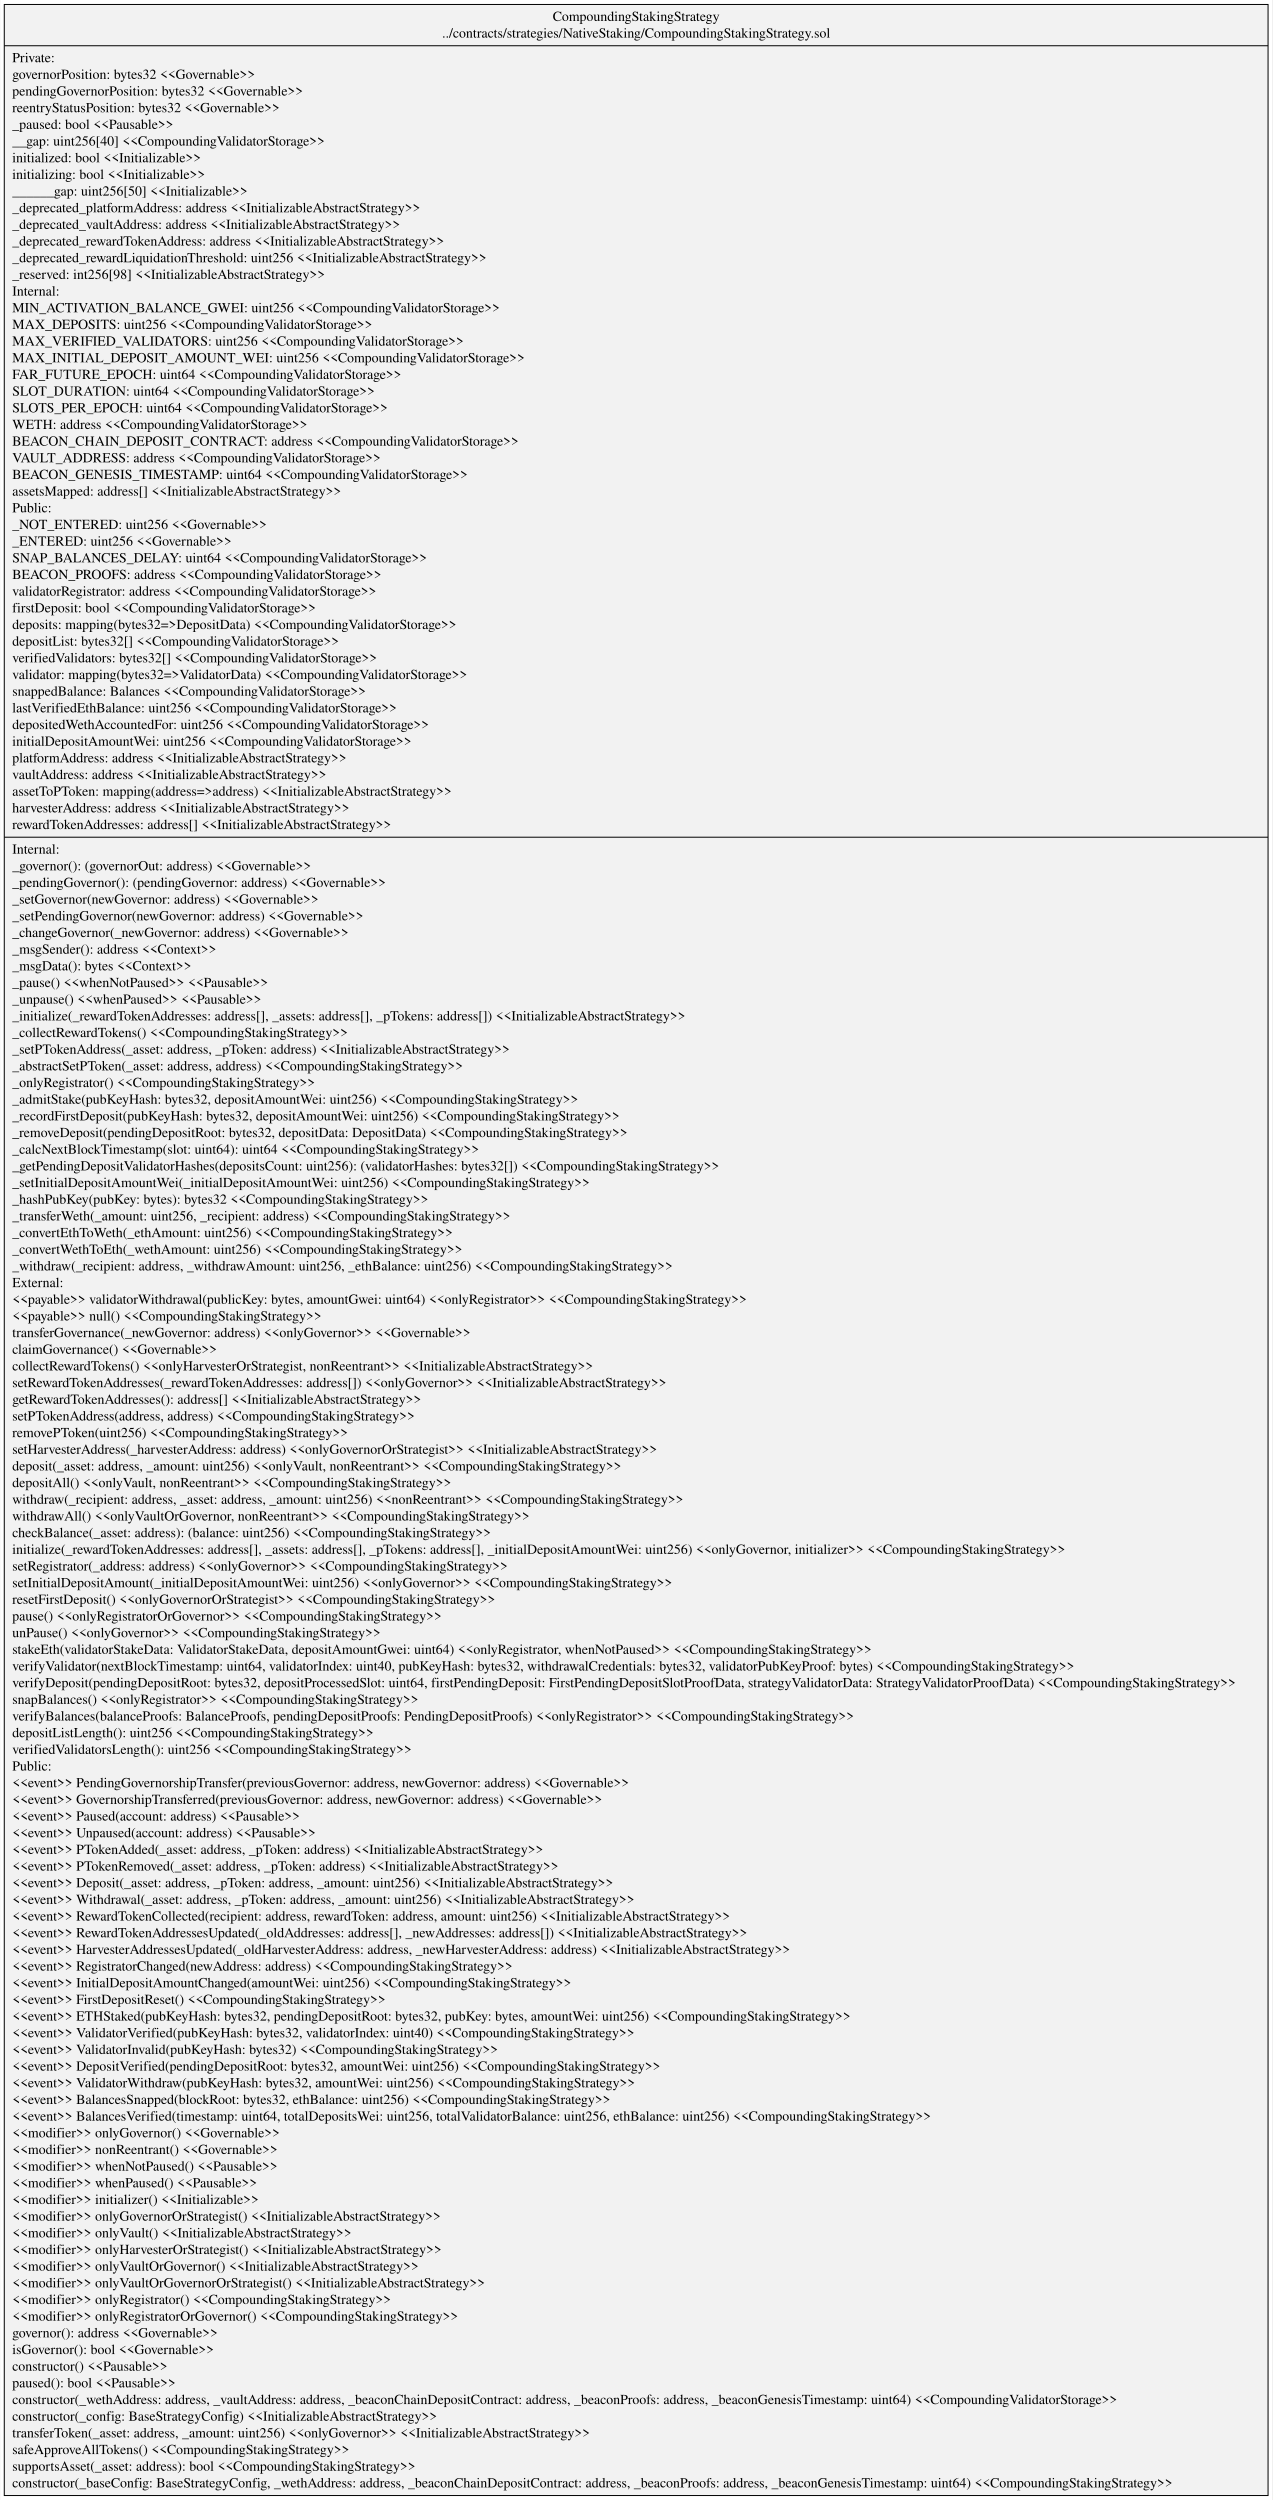
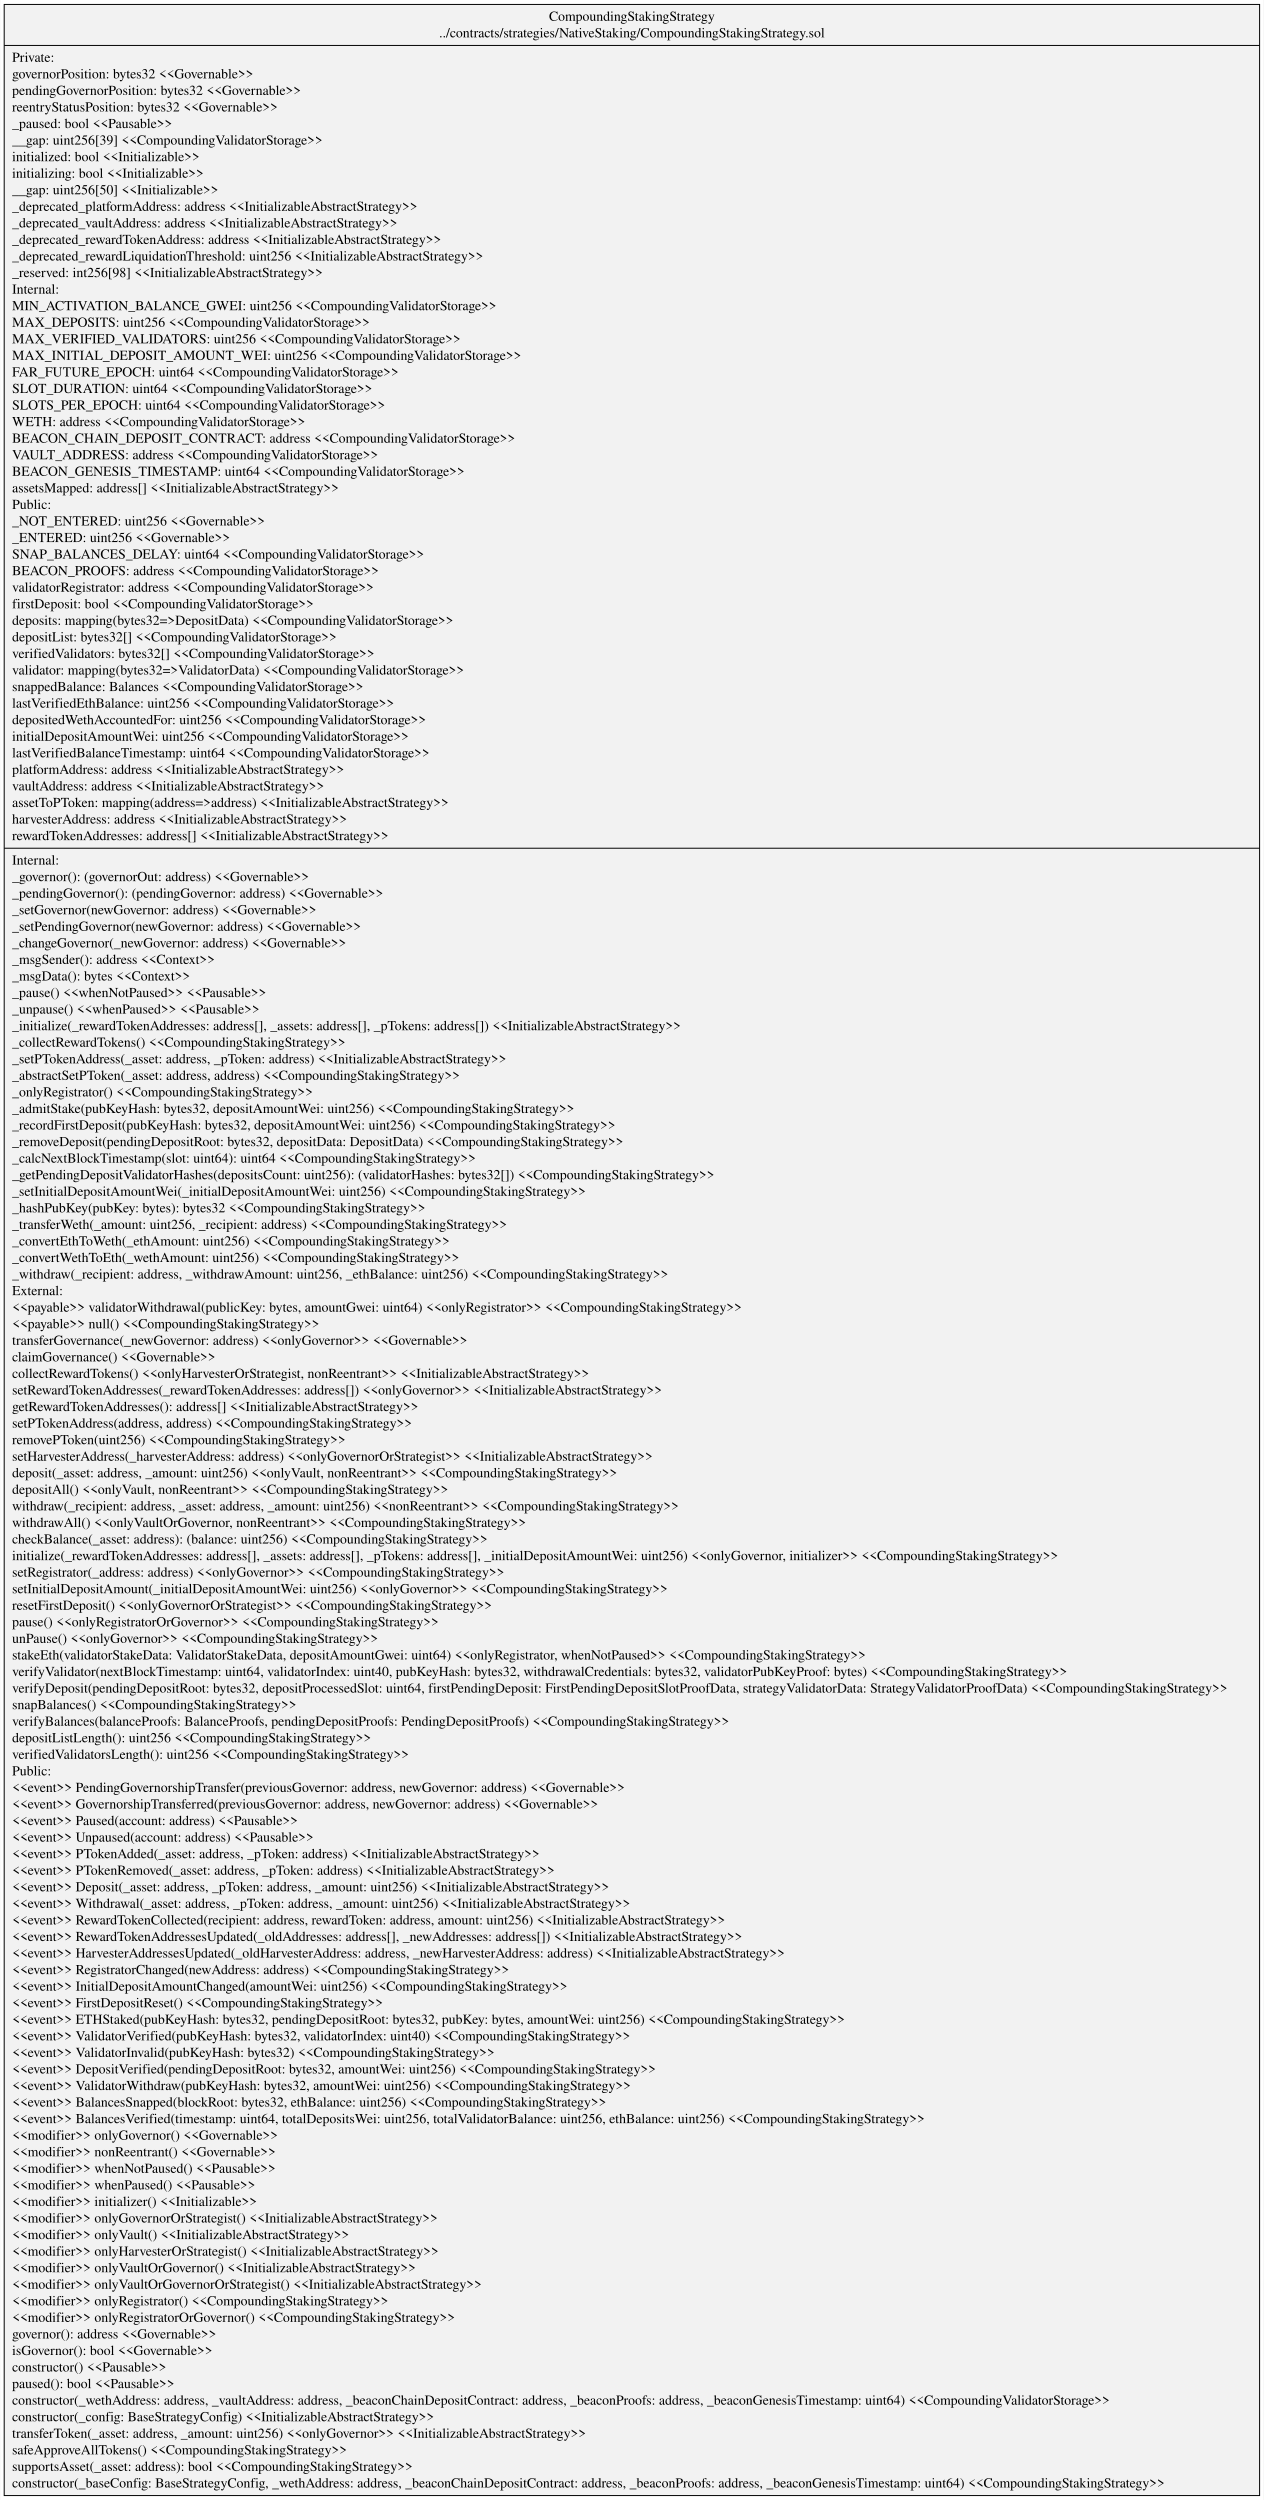
- <svg xmlns="http://www.w3.org/2000/svg" width="1282pt" height="2519pt" viewBox="0.00 0.00 1281.59 2519.40">
-   <g id="graph0" class="graph" transform="scale(1 1) rotate(0) translate(4 2515.4)">
-     <polygon fill="white" stroke="transparent" points="-4,4 -4,-2515.4 1277.59,-2515.4 1277.59,4 -4,4" />
+ <svg xmlns="http://www.w3.org/2000/svg" width="1282pt" height="2536pt" viewBox="0.00 0.00 1281.59 2536.20">
+   <g id="graph0" class="graph" transform="scale(1 1) rotate(0) translate(4 2532.2)">
+     <polygon fill="white" stroke="transparent" points="-4,4 -4,-2532.2 1277.59,-2532.2 1277.59,4 -4,4" />
    <g id="node1" class="node">
-       <polygon fill="#f2f2f2" stroke="black" points="0,-0.5 0,-2510.9 1273.59,-2510.9 1273.59,-0.5 0,-0.5" />
-       <text text-anchor="middle" x="636.8" y="-2494.3" font-family="Times,serif" font-size="14.00">CompoundingStakingStrategy</text>
-       <text text-anchor="middle" x="636.8" y="-2477.5" font-family="Times,serif" font-size="14.00">../contracts/strategies/NativeStaking/CompoundingStakingStrategy.sol</text>
-       <polyline fill="none" stroke="black" points="0,-2469.3 1273.59,-2469.3 " />
-       <text text-anchor="start" x="8" y="-2452.7" font-family="Times,serif" font-size="14.00">Private:</text>
-       <text text-anchor="start" x="8" y="-2435.9" font-family="Times,serif" font-size="14.00">   governorPosition: bytes32 &lt;&lt;Governable&gt;&gt;</text>
-       <text text-anchor="start" x="8" y="-2419.1" font-family="Times,serif" font-size="14.00">   pendingGovernorPosition: bytes32 &lt;&lt;Governable&gt;&gt;</text>
-       <text text-anchor="start" x="8" y="-2402.3" font-family="Times,serif" font-size="14.00">   reentryStatusPosition: bytes32 &lt;&lt;Governable&gt;&gt;</text>
-       <text text-anchor="start" x="8" y="-2385.5" font-family="Times,serif" font-size="14.00">   _paused: bool &lt;&lt;Pausable&gt;&gt;</text>
-       <text text-anchor="start" x="8" y="-2368.7" font-family="Times,serif" font-size="14.00">   __gap: uint256[40] &lt;&lt;CompoundingValidatorStorage&gt;&gt;</text>
-       <text text-anchor="start" x="8" y="-2351.9" font-family="Times,serif" font-size="14.00">   initialized: bool &lt;&lt;Initializable&gt;&gt;</text>
-       <text text-anchor="start" x="8" y="-2335.1" font-family="Times,serif" font-size="14.00">   initializing: bool &lt;&lt;Initializable&gt;&gt;</text>
-       <text text-anchor="start" x="8" y="-2318.3" font-family="Times,serif" font-size="14.00">   ______gap: uint256[50] &lt;&lt;Initializable&gt;&gt;</text>
-       <text text-anchor="start" x="8" y="-2301.5" font-family="Times,serif" font-size="14.00">   _deprecated_platformAddress: address &lt;&lt;InitializableAbstractStrategy&gt;&gt;</text>
-       <text text-anchor="start" x="8" y="-2284.7" font-family="Times,serif" font-size="14.00">   _deprecated_vaultAddress: address &lt;&lt;InitializableAbstractStrategy&gt;&gt;</text>
-       <text text-anchor="start" x="8" y="-2267.9" font-family="Times,serif" font-size="14.00">   _deprecated_rewardTokenAddress: address &lt;&lt;InitializableAbstractStrategy&gt;&gt;</text>
-       <text text-anchor="start" x="8" y="-2251.1" font-family="Times,serif" font-size="14.00">   _deprecated_rewardLiquidationThreshold: uint256 &lt;&lt;InitializableAbstractStrategy&gt;&gt;</text>
-       <text text-anchor="start" x="8" y="-2234.3" font-family="Times,serif" font-size="14.00">   _reserved: int256[98] &lt;&lt;InitializableAbstractStrategy&gt;&gt;</text>
-       <text text-anchor="start" x="8" y="-2217.5" font-family="Times,serif" font-size="14.00">Internal:</text>
-       <text text-anchor="start" x="8" y="-2200.7" font-family="Times,serif" font-size="14.00">   MIN_ACTIVATION_BALANCE_GWEI: uint256 &lt;&lt;CompoundingValidatorStorage&gt;&gt;</text>
-       <text text-anchor="start" x="8" y="-2183.9" font-family="Times,serif" font-size="14.00">   MAX_DEPOSITS: uint256 &lt;&lt;CompoundingValidatorStorage&gt;&gt;</text>
-       <text text-anchor="start" x="8" y="-2167.1" font-family="Times,serif" font-size="14.00">   MAX_VERIFIED_VALIDATORS: uint256 &lt;&lt;CompoundingValidatorStorage&gt;&gt;</text>
-       <text text-anchor="start" x="8" y="-2150.3" font-family="Times,serif" font-size="14.00">   MAX_INITIAL_DEPOSIT_AMOUNT_WEI: uint256 &lt;&lt;CompoundingValidatorStorage&gt;&gt;</text>
-       <text text-anchor="start" x="8" y="-2133.5" font-family="Times,serif" font-size="14.00">   FAR_FUTURE_EPOCH: uint64 &lt;&lt;CompoundingValidatorStorage&gt;&gt;</text>
-       <text text-anchor="start" x="8" y="-2116.7" font-family="Times,serif" font-size="14.00">   SLOT_DURATION: uint64 &lt;&lt;CompoundingValidatorStorage&gt;&gt;</text>
-       <text text-anchor="start" x="8" y="-2099.9" font-family="Times,serif" font-size="14.00">   SLOTS_PER_EPOCH: uint64 &lt;&lt;CompoundingValidatorStorage&gt;&gt;</text>
-       <text text-anchor="start" x="8" y="-2083.1" font-family="Times,serif" font-size="14.00">   WETH: address &lt;&lt;CompoundingValidatorStorage&gt;&gt;</text>
-       <text text-anchor="start" x="8" y="-2066.3" font-family="Times,serif" font-size="14.00">   BEACON_CHAIN_DEPOSIT_CONTRACT: address &lt;&lt;CompoundingValidatorStorage&gt;&gt;</text>
-       <text text-anchor="start" x="8" y="-2049.5" font-family="Times,serif" font-size="14.00">   VAULT_ADDRESS: address &lt;&lt;CompoundingValidatorStorage&gt;&gt;</text>
-       <text text-anchor="start" x="8" y="-2032.7" font-family="Times,serif" font-size="14.00">   BEACON_GENESIS_TIMESTAMP: uint64 &lt;&lt;CompoundingValidatorStorage&gt;&gt;</text>
-       <text text-anchor="start" x="8" y="-2015.9" font-family="Times,serif" font-size="14.00">   assetsMapped: address[] &lt;&lt;InitializableAbstractStrategy&gt;&gt;</text>
-       <text text-anchor="start" x="8" y="-1999.1" font-family="Times,serif" font-size="14.00">Public:</text>
-       <text text-anchor="start" x="8" y="-1982.3" font-family="Times,serif" font-size="14.00">   _NOT_ENTERED: uint256 &lt;&lt;Governable&gt;&gt;</text>
-       <text text-anchor="start" x="8" y="-1965.5" font-family="Times,serif" font-size="14.00">   _ENTERED: uint256 &lt;&lt;Governable&gt;&gt;</text>
-       <text text-anchor="start" x="8" y="-1948.7" font-family="Times,serif" font-size="14.00">   SNAP_BALANCES_DELAY: uint64 &lt;&lt;CompoundingValidatorStorage&gt;&gt;</text>
-       <text text-anchor="start" x="8" y="-1931.9" font-family="Times,serif" font-size="14.00">   BEACON_PROOFS: address &lt;&lt;CompoundingValidatorStorage&gt;&gt;</text>
-       <text text-anchor="start" x="8" y="-1915.1" font-family="Times,serif" font-size="14.00">   validatorRegistrator: address &lt;&lt;CompoundingValidatorStorage&gt;&gt;</text>
-       <text text-anchor="start" x="8" y="-1898.3" font-family="Times,serif" font-size="14.00">   firstDeposit: bool &lt;&lt;CompoundingValidatorStorage&gt;&gt;</text>
-       <text text-anchor="start" x="8" y="-1881.5" font-family="Times,serif" font-size="14.00">   deposits: mapping(bytes32=&gt;DepositData) &lt;&lt;CompoundingValidatorStorage&gt;&gt;</text>
-       <text text-anchor="start" x="8" y="-1864.7" font-family="Times,serif" font-size="14.00">   depositList: bytes32[] &lt;&lt;CompoundingValidatorStorage&gt;&gt;</text>
-       <text text-anchor="start" x="8" y="-1847.9" font-family="Times,serif" font-size="14.00">   verifiedValidators: bytes32[] &lt;&lt;CompoundingValidatorStorage&gt;&gt;</text>
-       <text text-anchor="start" x="8" y="-1831.1" font-family="Times,serif" font-size="14.00">   validator: mapping(bytes32=&gt;ValidatorData) &lt;&lt;CompoundingValidatorStorage&gt;&gt;</text>
-       <text text-anchor="start" x="8" y="-1814.3" font-family="Times,serif" font-size="14.00">   snappedBalance: Balances &lt;&lt;CompoundingValidatorStorage&gt;&gt;</text>
-       <text text-anchor="start" x="8" y="-1797.5" font-family="Times,serif" font-size="14.00">   lastVerifiedEthBalance: uint256 &lt;&lt;CompoundingValidatorStorage&gt;&gt;</text>
-       <text text-anchor="start" x="8" y="-1780.7" font-family="Times,serif" font-size="14.00">   depositedWethAccountedFor: uint256 &lt;&lt;CompoundingValidatorStorage&gt;&gt;</text>
-       <text text-anchor="start" x="8" y="-1763.9" font-family="Times,serif" font-size="14.00">   initialDepositAmountWei: uint256 &lt;&lt;CompoundingValidatorStorage&gt;&gt;</text>
+       <polygon fill="#f2f2f2" stroke="black" points="0,-0.5 0,-2527.7 1273.59,-2527.7 1273.59,-0.5 0,-0.5" />
+       <text text-anchor="middle" x="636.8" y="-2511.1" font-family="Times,serif" font-size="14.00">CompoundingStakingStrategy</text>
+       <text text-anchor="middle" x="636.8" y="-2494.3" font-family="Times,serif" font-size="14.00">../contracts/strategies/NativeStaking/CompoundingStakingStrategy.sol</text>
+       <polyline fill="none" stroke="black" points="0,-2486.1 1273.59,-2486.1 " />
+       <text text-anchor="start" x="8" y="-2469.5" font-family="Times,serif" font-size="14.00">Private:</text>
+       <text text-anchor="start" x="8" y="-2452.7" font-family="Times,serif" font-size="14.00">   governorPosition: bytes32 &lt;&lt;Governable&gt;&gt;</text>
+       <text text-anchor="start" x="8" y="-2435.9" font-family="Times,serif" font-size="14.00">   pendingGovernorPosition: bytes32 &lt;&lt;Governable&gt;&gt;</text>
+       <text text-anchor="start" x="8" y="-2419.1" font-family="Times,serif" font-size="14.00">   reentryStatusPosition: bytes32 &lt;&lt;Governable&gt;&gt;</text>
+       <text text-anchor="start" x="8" y="-2402.3" font-family="Times,serif" font-size="14.00">   _paused: bool &lt;&lt;Pausable&gt;&gt;</text>
+       <text text-anchor="start" x="8" y="-2385.5" font-family="Times,serif" font-size="14.00">   __gap: uint256[39] &lt;&lt;CompoundingValidatorStorage&gt;&gt;</text>
+       <text text-anchor="start" x="8" y="-2368.7" font-family="Times,serif" font-size="14.00">   initialized: bool &lt;&lt;Initializable&gt;&gt;</text>
+       <text text-anchor="start" x="8" y="-2351.9" font-family="Times,serif" font-size="14.00">   initializing: bool &lt;&lt;Initializable&gt;&gt;</text>
+       <text text-anchor="start" x="8" y="-2335.1" font-family="Times,serif" font-size="14.00">   __gap: uint256[50] &lt;&lt;Initializable&gt;&gt;</text>
+       <text text-anchor="start" x="8" y="-2318.3" font-family="Times,serif" font-size="14.00">   _deprecated_platformAddress: address &lt;&lt;InitializableAbstractStrategy&gt;&gt;</text>
+       <text text-anchor="start" x="8" y="-2301.5" font-family="Times,serif" font-size="14.00">   _deprecated_vaultAddress: address &lt;&lt;InitializableAbstractStrategy&gt;&gt;</text>
+       <text text-anchor="start" x="8" y="-2284.7" font-family="Times,serif" font-size="14.00">   _deprecated_rewardTokenAddress: address &lt;&lt;InitializableAbstractStrategy&gt;&gt;</text>
+       <text text-anchor="start" x="8" y="-2267.9" font-family="Times,serif" font-size="14.00">   _deprecated_rewardLiquidationThreshold: uint256 &lt;&lt;InitializableAbstractStrategy&gt;&gt;</text>
+       <text text-anchor="start" x="8" y="-2251.1" font-family="Times,serif" font-size="14.00">   _reserved: int256[98] &lt;&lt;InitializableAbstractStrategy&gt;&gt;</text>
+       <text text-anchor="start" x="8" y="-2234.3" font-family="Times,serif" font-size="14.00">Internal:</text>
+       <text text-anchor="start" x="8" y="-2217.5" font-family="Times,serif" font-size="14.00">   MIN_ACTIVATION_BALANCE_GWEI: uint256 &lt;&lt;CompoundingValidatorStorage&gt;&gt;</text>
+       <text text-anchor="start" x="8" y="-2200.7" font-family="Times,serif" font-size="14.00">   MAX_DEPOSITS: uint256 &lt;&lt;CompoundingValidatorStorage&gt;&gt;</text>
+       <text text-anchor="start" x="8" y="-2183.9" font-family="Times,serif" font-size="14.00">   MAX_VERIFIED_VALIDATORS: uint256 &lt;&lt;CompoundingValidatorStorage&gt;&gt;</text>
+       <text text-anchor="start" x="8" y="-2167.1" font-family="Times,serif" font-size="14.00">   MAX_INITIAL_DEPOSIT_AMOUNT_WEI: uint256 &lt;&lt;CompoundingValidatorStorage&gt;&gt;</text>
+       <text text-anchor="start" x="8" y="-2150.3" font-family="Times,serif" font-size="14.00">   FAR_FUTURE_EPOCH: uint64 &lt;&lt;CompoundingValidatorStorage&gt;&gt;</text>
+       <text text-anchor="start" x="8" y="-2133.5" font-family="Times,serif" font-size="14.00">   SLOT_DURATION: uint64 &lt;&lt;CompoundingValidatorStorage&gt;&gt;</text>
+       <text text-anchor="start" x="8" y="-2116.7" font-family="Times,serif" font-size="14.00">   SLOTS_PER_EPOCH: uint64 &lt;&lt;CompoundingValidatorStorage&gt;&gt;</text>
+       <text text-anchor="start" x="8" y="-2099.9" font-family="Times,serif" font-size="14.00">   WETH: address &lt;&lt;CompoundingValidatorStorage&gt;&gt;</text>
+       <text text-anchor="start" x="8" y="-2083.1" font-family="Times,serif" font-size="14.00">   BEACON_CHAIN_DEPOSIT_CONTRACT: address &lt;&lt;CompoundingValidatorStorage&gt;&gt;</text>
+       <text text-anchor="start" x="8" y="-2066.3" font-family="Times,serif" font-size="14.00">   VAULT_ADDRESS: address &lt;&lt;CompoundingValidatorStorage&gt;&gt;</text>
+       <text text-anchor="start" x="8" y="-2049.5" font-family="Times,serif" font-size="14.00">   BEACON_GENESIS_TIMESTAMP: uint64 &lt;&lt;CompoundingValidatorStorage&gt;&gt;</text>
+       <text text-anchor="start" x="8" y="-2032.7" font-family="Times,serif" font-size="14.00">   assetsMapped: address[] &lt;&lt;InitializableAbstractStrategy&gt;&gt;</text>
+       <text text-anchor="start" x="8" y="-2015.9" font-family="Times,serif" font-size="14.00">Public:</text>
+       <text text-anchor="start" x="8" y="-1999.1" font-family="Times,serif" font-size="14.00">   _NOT_ENTERED: uint256 &lt;&lt;Governable&gt;&gt;</text>
+       <text text-anchor="start" x="8" y="-1982.3" font-family="Times,serif" font-size="14.00">   _ENTERED: uint256 &lt;&lt;Governable&gt;&gt;</text>
+       <text text-anchor="start" x="8" y="-1965.5" font-family="Times,serif" font-size="14.00">   SNAP_BALANCES_DELAY: uint64 &lt;&lt;CompoundingValidatorStorage&gt;&gt;</text>
+       <text text-anchor="start" x="8" y="-1948.7" font-family="Times,serif" font-size="14.00">   BEACON_PROOFS: address &lt;&lt;CompoundingValidatorStorage&gt;&gt;</text>
+       <text text-anchor="start" x="8" y="-1931.9" font-family="Times,serif" font-size="14.00">   validatorRegistrator: address &lt;&lt;CompoundingValidatorStorage&gt;&gt;</text>
+       <text text-anchor="start" x="8" y="-1915.1" font-family="Times,serif" font-size="14.00">   firstDeposit: bool &lt;&lt;CompoundingValidatorStorage&gt;&gt;</text>
+       <text text-anchor="start" x="8" y="-1898.3" font-family="Times,serif" font-size="14.00">   deposits: mapping(bytes32=&gt;DepositData) &lt;&lt;CompoundingValidatorStorage&gt;&gt;</text>
+       <text text-anchor="start" x="8" y="-1881.5" font-family="Times,serif" font-size="14.00">   depositList: bytes32[] &lt;&lt;CompoundingValidatorStorage&gt;&gt;</text>
+       <text text-anchor="start" x="8" y="-1864.7" font-family="Times,serif" font-size="14.00">   verifiedValidators: bytes32[] &lt;&lt;CompoundingValidatorStorage&gt;&gt;</text>
+       <text text-anchor="start" x="8" y="-1847.9" font-family="Times,serif" font-size="14.00">   validator: mapping(bytes32=&gt;ValidatorData) &lt;&lt;CompoundingValidatorStorage&gt;&gt;</text>
+       <text text-anchor="start" x="8" y="-1831.1" font-family="Times,serif" font-size="14.00">   snappedBalance: Balances &lt;&lt;CompoundingValidatorStorage&gt;&gt;</text>
+       <text text-anchor="start" x="8" y="-1814.3" font-family="Times,serif" font-size="14.00">   lastVerifiedEthBalance: uint256 &lt;&lt;CompoundingValidatorStorage&gt;&gt;</text>
+       <text text-anchor="start" x="8" y="-1797.5" font-family="Times,serif" font-size="14.00">   depositedWethAccountedFor: uint256 &lt;&lt;CompoundingValidatorStorage&gt;&gt;</text>
+       <text text-anchor="start" x="8" y="-1780.7" font-family="Times,serif" font-size="14.00">   initialDepositAmountWei: uint256 &lt;&lt;CompoundingValidatorStorage&gt;&gt;</text>
+       <text text-anchor="start" x="8" y="-1763.9" font-family="Times,serif" font-size="14.00">   lastVerifiedBalanceTimestamp: uint64 &lt;&lt;CompoundingValidatorStorage&gt;&gt;</text>
      <text text-anchor="start" x="8" y="-1747.1" font-family="Times,serif" font-size="14.00">   platformAddress: address &lt;&lt;InitializableAbstractStrategy&gt;&gt;</text>
      <text text-anchor="start" x="8" y="-1730.3" font-family="Times,serif" font-size="14.00">   vaultAddress: address &lt;&lt;InitializableAbstractStrategy&gt;&gt;</text>
      <text text-anchor="start" x="8" y="-1713.5" font-family="Times,serif" font-size="14.00">   assetToPToken: mapping(address=&gt;address) &lt;&lt;InitializableAbstractStrategy&gt;&gt;</text>
      <text text-anchor="start" x="8" y="-1696.7" font-family="Times,serif" font-size="14.00">   harvesterAddress: address &lt;&lt;InitializableAbstractStrategy&gt;&gt;</text>
      <text text-anchor="start" x="8" y="-1679.9" font-family="Times,serif" font-size="14.00">   rewardTokenAddresses: address[] &lt;&lt;InitializableAbstractStrategy&gt;&gt;</text>
      <polyline fill="none" stroke="black" points="0,-1671.7 1273.59,-1671.7 " />
      <text text-anchor="start" x="8" y="-1655.1" font-family="Times,serif" font-size="14.00">Internal:</text>
      <text text-anchor="start" x="8" y="-1638.3" font-family="Times,serif" font-size="14.00">    _governor(): (governorOut: address) &lt;&lt;Governable&gt;&gt;</text>
      <text text-anchor="start" x="8" y="-1621.5" font-family="Times,serif" font-size="14.00">    _pendingGovernor(): (pendingGovernor: address) &lt;&lt;Governable&gt;&gt;</text>
      <text text-anchor="start" x="8" y="-1604.7" font-family="Times,serif" font-size="14.00">    _setGovernor(newGovernor: address) &lt;&lt;Governable&gt;&gt;</text>
      <text text-anchor="start" x="8" y="-1587.9" font-family="Times,serif" font-size="14.00">    _setPendingGovernor(newGovernor: address) &lt;&lt;Governable&gt;&gt;</text>
      <text text-anchor="start" x="8" y="-1571.1" font-family="Times,serif" font-size="14.00">    _changeGovernor(_newGovernor: address) &lt;&lt;Governable&gt;&gt;</text>
      <text text-anchor="start" x="8" y="-1554.3" font-family="Times,serif" font-size="14.00">    _msgSender(): address &lt;&lt;Context&gt;&gt;</text>
      <text text-anchor="start" x="8" y="-1537.5" font-family="Times,serif" font-size="14.00">    _msgData(): bytes &lt;&lt;Context&gt;&gt;</text>
      <text text-anchor="start" x="8" y="-1520.7" font-family="Times,serif" font-size="14.00">    _pause() &lt;&lt;whenNotPaused&gt;&gt; &lt;&lt;Pausable&gt;&gt;</text>
      <text text-anchor="start" x="8" y="-1503.9" font-family="Times,serif" font-size="14.00">    _unpause() &lt;&lt;whenPaused&gt;&gt; &lt;&lt;Pausable&gt;&gt;</text>
      <text text-anchor="start" x="8" y="-1487.1" font-family="Times,serif" font-size="14.00">    _initialize(_rewardTokenAddresses: address[], _assets: address[], _pTokens: address[]) &lt;&lt;InitializableAbstractStrategy&gt;&gt;</text>
      <text text-anchor="start" x="8" y="-1470.3" font-family="Times,serif" font-size="14.00">    _collectRewardTokens() &lt;&lt;CompoundingStakingStrategy&gt;&gt;</text>
      <text text-anchor="start" x="8" y="-1453.5" font-family="Times,serif" font-size="14.00">    _setPTokenAddress(_asset: address, _pToken: address) &lt;&lt;InitializableAbstractStrategy&gt;&gt;</text>
      <text text-anchor="start" x="8" y="-1436.7" font-family="Times,serif" font-size="14.00">    _abstractSetPToken(_asset: address, address) &lt;&lt;CompoundingStakingStrategy&gt;&gt;</text>
      <text text-anchor="start" x="8" y="-1419.9" font-family="Times,serif" font-size="14.00">    _onlyRegistrator() &lt;&lt;CompoundingStakingStrategy&gt;&gt;</text>
      <text text-anchor="start" x="8" y="-1403.1" font-family="Times,serif" font-size="14.00">    _admitStake(pubKeyHash: bytes32, depositAmountWei: uint256) &lt;&lt;CompoundingStakingStrategy&gt;&gt;</text>
      <text text-anchor="start" x="8" y="-1386.3" font-family="Times,serif" font-size="14.00">    _recordFirstDeposit(pubKeyHash: bytes32, depositAmountWei: uint256) &lt;&lt;CompoundingStakingStrategy&gt;&gt;</text>
      <text text-anchor="start" x="8" y="-1369.5" font-family="Times,serif" font-size="14.00">    _removeDeposit(pendingDepositRoot: bytes32, depositData: DepositData) &lt;&lt;CompoundingStakingStrategy&gt;&gt;</text>
      <text text-anchor="start" x="8" y="-1352.7" font-family="Times,serif" font-size="14.00">    _calcNextBlockTimestamp(slot: uint64): uint64 &lt;&lt;CompoundingStakingStrategy&gt;&gt;</text>
      <text text-anchor="start" x="8" y="-1335.9" font-family="Times,serif" font-size="14.00">    _getPendingDepositValidatorHashes(depositsCount: uint256): (validatorHashes: bytes32[]) &lt;&lt;CompoundingStakingStrategy&gt;&gt;</text>
      <text text-anchor="start" x="8" y="-1319.1" font-family="Times,serif" font-size="14.00">    _setInitialDepositAmountWei(_initialDepositAmountWei: uint256) &lt;&lt;CompoundingStakingStrategy&gt;&gt;</text>
      <text text-anchor="start" x="8" y="-1302.3" font-family="Times,serif" font-size="14.00">    _hashPubKey(pubKey: bytes): bytes32 &lt;&lt;CompoundingStakingStrategy&gt;&gt;</text>
      <text text-anchor="start" x="8" y="-1285.5" font-family="Times,serif" font-size="14.00">    _transferWeth(_amount: uint256, _recipient: address) &lt;&lt;CompoundingStakingStrategy&gt;&gt;</text>
      <text text-anchor="start" x="8" y="-1268.7" font-family="Times,serif" font-size="14.00">    _convertEthToWeth(_ethAmount: uint256) &lt;&lt;CompoundingStakingStrategy&gt;&gt;</text>
      <text text-anchor="start" x="8" y="-1251.9" font-family="Times,serif" font-size="14.00">    _convertWethToEth(_wethAmount: uint256) &lt;&lt;CompoundingStakingStrategy&gt;&gt;</text>
      <text text-anchor="start" x="8" y="-1235.1" font-family="Times,serif" font-size="14.00">    _withdraw(_recipient: address, _withdrawAmount: uint256, _ethBalance: uint256) &lt;&lt;CompoundingStakingStrategy&gt;&gt;</text>
      <text text-anchor="start" x="8" y="-1218.3" font-family="Times,serif" font-size="14.00">External:</text>
      <text text-anchor="start" x="8" y="-1201.5" font-family="Times,serif" font-size="14.00">    &lt;&lt;payable&gt;&gt; validatorWithdrawal(publicKey: bytes, amountGwei: uint64) &lt;&lt;onlyRegistrator&gt;&gt; &lt;&lt;CompoundingStakingStrategy&gt;&gt;</text>
      <text text-anchor="start" x="8" y="-1184.7" font-family="Times,serif" font-size="14.00">    &lt;&lt;payable&gt;&gt; null() &lt;&lt;CompoundingStakingStrategy&gt;&gt;</text>
      <text text-anchor="start" x="8" y="-1167.9" font-family="Times,serif" font-size="14.00">    transferGovernance(_newGovernor: address) &lt;&lt;onlyGovernor&gt;&gt; &lt;&lt;Governable&gt;&gt;</text>
      <text text-anchor="start" x="8" y="-1151.1" font-family="Times,serif" font-size="14.00">    claimGovernance() &lt;&lt;Governable&gt;&gt;</text>
      <text text-anchor="start" x="8" y="-1134.3" font-family="Times,serif" font-size="14.00">    collectRewardTokens() &lt;&lt;onlyHarvesterOrStrategist, nonReentrant&gt;&gt; &lt;&lt;InitializableAbstractStrategy&gt;&gt;</text>
      <text text-anchor="start" x="8" y="-1117.5" font-family="Times,serif" font-size="14.00">    setRewardTokenAddresses(_rewardTokenAddresses: address[]) &lt;&lt;onlyGovernor&gt;&gt; &lt;&lt;InitializableAbstractStrategy&gt;&gt;</text>
      <text text-anchor="start" x="8" y="-1100.7" font-family="Times,serif" font-size="14.00">    getRewardTokenAddresses(): address[] &lt;&lt;InitializableAbstractStrategy&gt;&gt;</text>
      <text text-anchor="start" x="8" y="-1083.9" font-family="Times,serif" font-size="14.00">    setPTokenAddress(address, address) &lt;&lt;CompoundingStakingStrategy&gt;&gt;</text>
      <text text-anchor="start" x="8" y="-1067.1" font-family="Times,serif" font-size="14.00">    removePToken(uint256) &lt;&lt;CompoundingStakingStrategy&gt;&gt;</text>
      <text text-anchor="start" x="8" y="-1050.3" font-family="Times,serif" font-size="14.00">    setHarvesterAddress(_harvesterAddress: address) &lt;&lt;onlyGovernorOrStrategist&gt;&gt; &lt;&lt;InitializableAbstractStrategy&gt;&gt;</text>
      <text text-anchor="start" x="8" y="-1033.5" font-family="Times,serif" font-size="14.00">    deposit(_asset: address, _amount: uint256) &lt;&lt;onlyVault, nonReentrant&gt;&gt; &lt;&lt;CompoundingStakingStrategy&gt;&gt;</text>
      <text text-anchor="start" x="8" y="-1016.7" font-family="Times,serif" font-size="14.00">    depositAll() &lt;&lt;onlyVault, nonReentrant&gt;&gt; &lt;&lt;CompoundingStakingStrategy&gt;&gt;</text>
      <text text-anchor="start" x="8" y="-999.9" font-family="Times,serif" font-size="14.00">    withdraw(_recipient: address, _asset: address, _amount: uint256) &lt;&lt;nonReentrant&gt;&gt; &lt;&lt;CompoundingStakingStrategy&gt;&gt;</text>
      <text text-anchor="start" x="8" y="-983.1" font-family="Times,serif" font-size="14.00">    withdrawAll() &lt;&lt;onlyVaultOrGovernor, nonReentrant&gt;&gt; &lt;&lt;CompoundingStakingStrategy&gt;&gt;</text>
      <text text-anchor="start" x="8" y="-966.3" font-family="Times,serif" font-size="14.00">    checkBalance(_asset: address): (balance: uint256) &lt;&lt;CompoundingStakingStrategy&gt;&gt;</text>
      <text text-anchor="start" x="8" y="-949.5" font-family="Times,serif" font-size="14.00">    initialize(_rewardTokenAddresses: address[], _assets: address[], _pTokens: address[], _initialDepositAmountWei: uint256) &lt;&lt;onlyGovernor, initializer&gt;&gt; &lt;&lt;CompoundingStakingStrategy&gt;&gt;</text>
      <text text-anchor="start" x="8" y="-932.7" font-family="Times,serif" font-size="14.00">    setRegistrator(_address: address) &lt;&lt;onlyGovernor&gt;&gt; &lt;&lt;CompoundingStakingStrategy&gt;&gt;</text>
      <text text-anchor="start" x="8" y="-915.9" font-family="Times,serif" font-size="14.00">    setInitialDepositAmount(_initialDepositAmountWei: uint256) &lt;&lt;onlyGovernor&gt;&gt; &lt;&lt;CompoundingStakingStrategy&gt;&gt;</text>
      <text text-anchor="start" x="8" y="-899.1" font-family="Times,serif" font-size="14.00">    resetFirstDeposit() &lt;&lt;onlyGovernorOrStrategist&gt;&gt; &lt;&lt;CompoundingStakingStrategy&gt;&gt;</text>
      <text text-anchor="start" x="8" y="-882.3" font-family="Times,serif" font-size="14.00">    pause() &lt;&lt;onlyRegistratorOrGovernor&gt;&gt; &lt;&lt;CompoundingStakingStrategy&gt;&gt;</text>
      <text text-anchor="start" x="8" y="-865.5" font-family="Times,serif" font-size="14.00">    unPause() &lt;&lt;onlyGovernor&gt;&gt; &lt;&lt;CompoundingStakingStrategy&gt;&gt;</text>
      <text text-anchor="start" x="8" y="-848.7" font-family="Times,serif" font-size="14.00">    stakeEth(validatorStakeData: ValidatorStakeData, depositAmountGwei: uint64) &lt;&lt;onlyRegistrator, whenNotPaused&gt;&gt; &lt;&lt;CompoundingStakingStrategy&gt;&gt;</text>
      <text text-anchor="start" x="8" y="-831.9" font-family="Times,serif" font-size="14.00">    verifyValidator(nextBlockTimestamp: uint64, validatorIndex: uint40, pubKeyHash: bytes32, withdrawalCredentials: bytes32, validatorPubKeyProof: bytes) &lt;&lt;CompoundingStakingStrategy&gt;&gt;</text>
      <text text-anchor="start" x="8" y="-815.1" font-family="Times,serif" font-size="14.00">    verifyDeposit(pendingDepositRoot: bytes32, depositProcessedSlot: uint64, firstPendingDeposit: FirstPendingDepositSlotProofData, strategyValidatorData: StrategyValidatorProofData) &lt;&lt;CompoundingStakingStrategy&gt;&gt;</text>
-       <text text-anchor="start" x="8" y="-798.3" font-family="Times,serif" font-size="14.00">    snapBalances() &lt;&lt;onlyRegistrator&gt;&gt; &lt;&lt;CompoundingStakingStrategy&gt;&gt;</text>
-       <text text-anchor="start" x="8" y="-781.5" font-family="Times,serif" font-size="14.00">    verifyBalances(balanceProofs: BalanceProofs, pendingDepositProofs: PendingDepositProofs) &lt;&lt;onlyRegistrator&gt;&gt; &lt;&lt;CompoundingStakingStrategy&gt;&gt;</text>
+       <text text-anchor="start" x="8" y="-798.3" font-family="Times,serif" font-size="14.00">    snapBalances() &lt;&lt;CompoundingStakingStrategy&gt;&gt;</text>
+       <text text-anchor="start" x="8" y="-781.5" font-family="Times,serif" font-size="14.00">    verifyBalances(balanceProofs: BalanceProofs, pendingDepositProofs: PendingDepositProofs) &lt;&lt;CompoundingStakingStrategy&gt;&gt;</text>
      <text text-anchor="start" x="8" y="-764.7" font-family="Times,serif" font-size="14.00">    depositListLength(): uint256 &lt;&lt;CompoundingStakingStrategy&gt;&gt;</text>
      <text text-anchor="start" x="8" y="-747.9" font-family="Times,serif" font-size="14.00">    verifiedValidatorsLength(): uint256 &lt;&lt;CompoundingStakingStrategy&gt;&gt;</text>
      <text text-anchor="start" x="8" y="-731.1" font-family="Times,serif" font-size="14.00">Public:</text>
      <text text-anchor="start" x="8" y="-714.3" font-family="Times,serif" font-size="14.00">    &lt;&lt;event&gt;&gt; PendingGovernorshipTransfer(previousGovernor: address, newGovernor: address) &lt;&lt;Governable&gt;&gt;</text>
      <text text-anchor="start" x="8" y="-697.5" font-family="Times,serif" font-size="14.00">    &lt;&lt;event&gt;&gt; GovernorshipTransferred(previousGovernor: address, newGovernor: address) &lt;&lt;Governable&gt;&gt;</text>
      <text text-anchor="start" x="8" y="-680.7" font-family="Times,serif" font-size="14.00">    &lt;&lt;event&gt;&gt; Paused(account: address) &lt;&lt;Pausable&gt;&gt;</text>
      <text text-anchor="start" x="8" y="-663.9" font-family="Times,serif" font-size="14.00">    &lt;&lt;event&gt;&gt; Unpaused(account: address) &lt;&lt;Pausable&gt;&gt;</text>
      <text text-anchor="start" x="8" y="-647.1" font-family="Times,serif" font-size="14.00">    &lt;&lt;event&gt;&gt; PTokenAdded(_asset: address, _pToken: address) &lt;&lt;InitializableAbstractStrategy&gt;&gt;</text>
      <text text-anchor="start" x="8" y="-630.3" font-family="Times,serif" font-size="14.00">    &lt;&lt;event&gt;&gt; PTokenRemoved(_asset: address, _pToken: address) &lt;&lt;InitializableAbstractStrategy&gt;&gt;</text>
      <text text-anchor="start" x="8" y="-613.5" font-family="Times,serif" font-size="14.00">    &lt;&lt;event&gt;&gt; Deposit(_asset: address, _pToken: address, _amount: uint256) &lt;&lt;InitializableAbstractStrategy&gt;&gt;</text>
      <text text-anchor="start" x="8" y="-596.7" font-family="Times,serif" font-size="14.00">    &lt;&lt;event&gt;&gt; Withdrawal(_asset: address, _pToken: address, _amount: uint256) &lt;&lt;InitializableAbstractStrategy&gt;&gt;</text>
      <text text-anchor="start" x="8" y="-579.9" font-family="Times,serif" font-size="14.00">    &lt;&lt;event&gt;&gt; RewardTokenCollected(recipient: address, rewardToken: address, amount: uint256) &lt;&lt;InitializableAbstractStrategy&gt;&gt;</text>
      <text text-anchor="start" x="8" y="-563.1" font-family="Times,serif" font-size="14.00">    &lt;&lt;event&gt;&gt; RewardTokenAddressesUpdated(_oldAddresses: address[], _newAddresses: address[]) &lt;&lt;InitializableAbstractStrategy&gt;&gt;</text>
      <text text-anchor="start" x="8" y="-546.3" font-family="Times,serif" font-size="14.00">    &lt;&lt;event&gt;&gt; HarvesterAddressesUpdated(_oldHarvesterAddress: address, _newHarvesterAddress: address) &lt;&lt;InitializableAbstractStrategy&gt;&gt;</text>
      <text text-anchor="start" x="8" y="-529.5" font-family="Times,serif" font-size="14.00">    &lt;&lt;event&gt;&gt; RegistratorChanged(newAddress: address) &lt;&lt;CompoundingStakingStrategy&gt;&gt;</text>
      <text text-anchor="start" x="8" y="-512.7" font-family="Times,serif" font-size="14.00">    &lt;&lt;event&gt;&gt; InitialDepositAmountChanged(amountWei: uint256) &lt;&lt;CompoundingStakingStrategy&gt;&gt;</text>
      <text text-anchor="start" x="8" y="-495.9" font-family="Times,serif" font-size="14.00">    &lt;&lt;event&gt;&gt; FirstDepositReset() &lt;&lt;CompoundingStakingStrategy&gt;&gt;</text>
      <text text-anchor="start" x="8" y="-479.1" font-family="Times,serif" font-size="14.00">    &lt;&lt;event&gt;&gt; ETHStaked(pubKeyHash: bytes32, pendingDepositRoot: bytes32, pubKey: bytes, amountWei: uint256) &lt;&lt;CompoundingStakingStrategy&gt;&gt;</text>
      <text text-anchor="start" x="8" y="-462.3" font-family="Times,serif" font-size="14.00">    &lt;&lt;event&gt;&gt; ValidatorVerified(pubKeyHash: bytes32, validatorIndex: uint40) &lt;&lt;CompoundingStakingStrategy&gt;&gt;</text>
      <text text-anchor="start" x="8" y="-445.5" font-family="Times,serif" font-size="14.00">    &lt;&lt;event&gt;&gt; ValidatorInvalid(pubKeyHash: bytes32) &lt;&lt;CompoundingStakingStrategy&gt;&gt;</text>
      <text text-anchor="start" x="8" y="-428.7" font-family="Times,serif" font-size="14.00">    &lt;&lt;event&gt;&gt; DepositVerified(pendingDepositRoot: bytes32, amountWei: uint256) &lt;&lt;CompoundingStakingStrategy&gt;&gt;</text>
      <text text-anchor="start" x="8" y="-411.9" font-family="Times,serif" font-size="14.00">    &lt;&lt;event&gt;&gt; ValidatorWithdraw(pubKeyHash: bytes32, amountWei: uint256) &lt;&lt;CompoundingStakingStrategy&gt;&gt;</text>
      <text text-anchor="start" x="8" y="-395.1" font-family="Times,serif" font-size="14.00">    &lt;&lt;event&gt;&gt; BalancesSnapped(blockRoot: bytes32, ethBalance: uint256) &lt;&lt;CompoundingStakingStrategy&gt;&gt;</text>
      <text text-anchor="start" x="8" y="-378.3" font-family="Times,serif" font-size="14.00">    &lt;&lt;event&gt;&gt; BalancesVerified(timestamp: uint64, totalDepositsWei: uint256, totalValidatorBalance: uint256, ethBalance: uint256) &lt;&lt;CompoundingStakingStrategy&gt;&gt;</text>
      <text text-anchor="start" x="8" y="-361.5" font-family="Times,serif" font-size="14.00">    &lt;&lt;modifier&gt;&gt; onlyGovernor() &lt;&lt;Governable&gt;&gt;</text>
      <text text-anchor="start" x="8" y="-344.7" font-family="Times,serif" font-size="14.00">    &lt;&lt;modifier&gt;&gt; nonReentrant() &lt;&lt;Governable&gt;&gt;</text>
      <text text-anchor="start" x="8" y="-327.9" font-family="Times,serif" font-size="14.00">    &lt;&lt;modifier&gt;&gt; whenNotPaused() &lt;&lt;Pausable&gt;&gt;</text>
      <text text-anchor="start" x="8" y="-311.1" font-family="Times,serif" font-size="14.00">    &lt;&lt;modifier&gt;&gt; whenPaused() &lt;&lt;Pausable&gt;&gt;</text>
      <text text-anchor="start" x="8" y="-294.3" font-family="Times,serif" font-size="14.00">    &lt;&lt;modifier&gt;&gt; initializer() &lt;&lt;Initializable&gt;&gt;</text>
      <text text-anchor="start" x="8" y="-277.5" font-family="Times,serif" font-size="14.00">    &lt;&lt;modifier&gt;&gt; onlyGovernorOrStrategist() &lt;&lt;InitializableAbstractStrategy&gt;&gt;</text>
      <text text-anchor="start" x="8" y="-260.7" font-family="Times,serif" font-size="14.00">    &lt;&lt;modifier&gt;&gt; onlyVault() &lt;&lt;InitializableAbstractStrategy&gt;&gt;</text>
      <text text-anchor="start" x="8" y="-243.9" font-family="Times,serif" font-size="14.00">    &lt;&lt;modifier&gt;&gt; onlyHarvesterOrStrategist() &lt;&lt;InitializableAbstractStrategy&gt;&gt;</text>
      <text text-anchor="start" x="8" y="-227.1" font-family="Times,serif" font-size="14.00">    &lt;&lt;modifier&gt;&gt; onlyVaultOrGovernor() &lt;&lt;InitializableAbstractStrategy&gt;&gt;</text>
      <text text-anchor="start" x="8" y="-210.3" font-family="Times,serif" font-size="14.00">    &lt;&lt;modifier&gt;&gt; onlyVaultOrGovernorOrStrategist() &lt;&lt;InitializableAbstractStrategy&gt;&gt;</text>
      <text text-anchor="start" x="8" y="-193.5" font-family="Times,serif" font-size="14.00">    &lt;&lt;modifier&gt;&gt; onlyRegistrator() &lt;&lt;CompoundingStakingStrategy&gt;&gt;</text>
      <text text-anchor="start" x="8" y="-176.7" font-family="Times,serif" font-size="14.00">    &lt;&lt;modifier&gt;&gt; onlyRegistratorOrGovernor() &lt;&lt;CompoundingStakingStrategy&gt;&gt;</text>
      <text text-anchor="start" x="8" y="-159.9" font-family="Times,serif" font-size="14.00">    governor(): address &lt;&lt;Governable&gt;&gt;</text>
      <text text-anchor="start" x="8" y="-143.1" font-family="Times,serif" font-size="14.00">    isGovernor(): bool &lt;&lt;Governable&gt;&gt;</text>
      <text text-anchor="start" x="8" y="-126.3" font-family="Times,serif" font-size="14.00">    constructor() &lt;&lt;Pausable&gt;&gt;</text>
      <text text-anchor="start" x="8" y="-109.5" font-family="Times,serif" font-size="14.00">    paused(): bool &lt;&lt;Pausable&gt;&gt;</text>
      <text text-anchor="start" x="8" y="-92.7" font-family="Times,serif" font-size="14.00">    constructor(_wethAddress: address, _vaultAddress: address, _beaconChainDepositContract: address, _beaconProofs: address, _beaconGenesisTimestamp: uint64) &lt;&lt;CompoundingValidatorStorage&gt;&gt;</text>
      <text text-anchor="start" x="8" y="-75.9" font-family="Times,serif" font-size="14.00">    constructor(_config: BaseStrategyConfig) &lt;&lt;InitializableAbstractStrategy&gt;&gt;</text>
      <text text-anchor="start" x="8" y="-59.1" font-family="Times,serif" font-size="14.00">    transferToken(_asset: address, _amount: uint256) &lt;&lt;onlyGovernor&gt;&gt; &lt;&lt;InitializableAbstractStrategy&gt;&gt;</text>
      <text text-anchor="start" x="8" y="-42.3" font-family="Times,serif" font-size="14.00">    safeApproveAllTokens() &lt;&lt;CompoundingStakingStrategy&gt;&gt;</text>
      <text text-anchor="start" x="8" y="-25.5" font-family="Times,serif" font-size="14.00">    supportsAsset(_asset: address): bool &lt;&lt;CompoundingStakingStrategy&gt;&gt;</text>
      <text text-anchor="start" x="8" y="-8.7" font-family="Times,serif" font-size="14.00">    constructor(_baseConfig: BaseStrategyConfig, _wethAddress: address, _beaconChainDepositContract: address, _beaconProofs: address, _beaconGenesisTimestamp: uint64) &lt;&lt;CompoundingStakingStrategy&gt;&gt;</text>
    </g>
  </g>
</svg>
